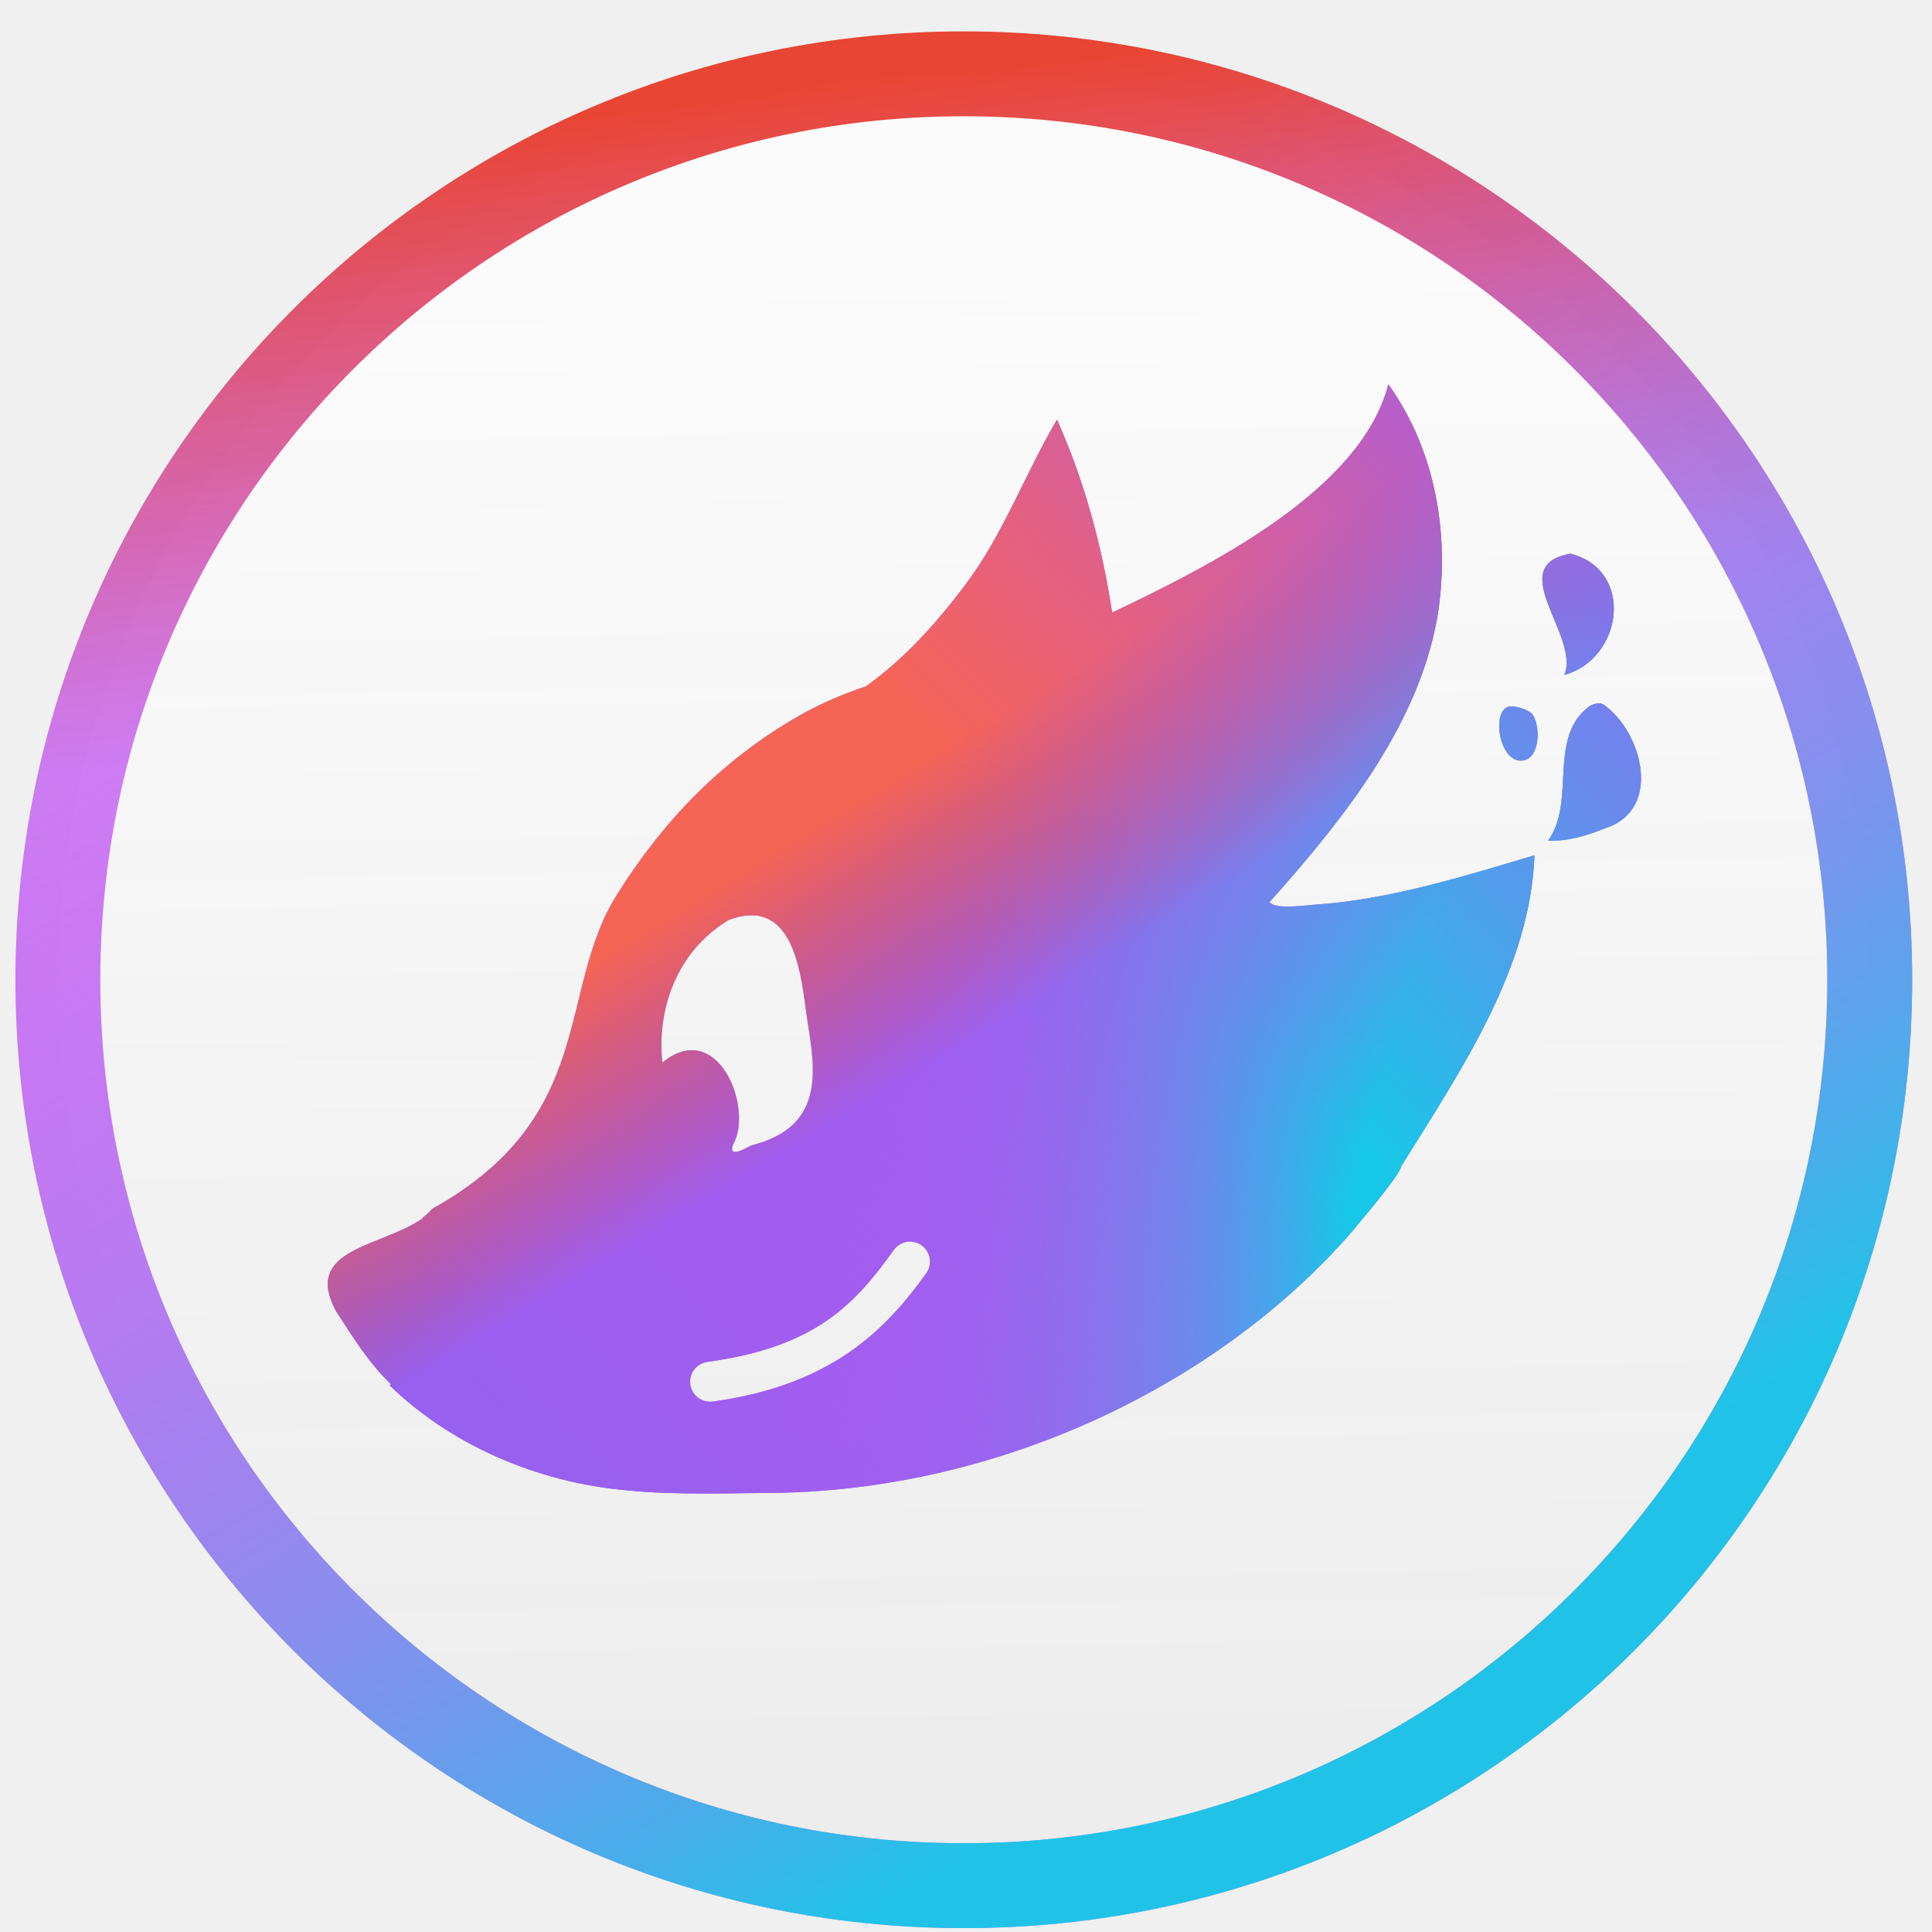
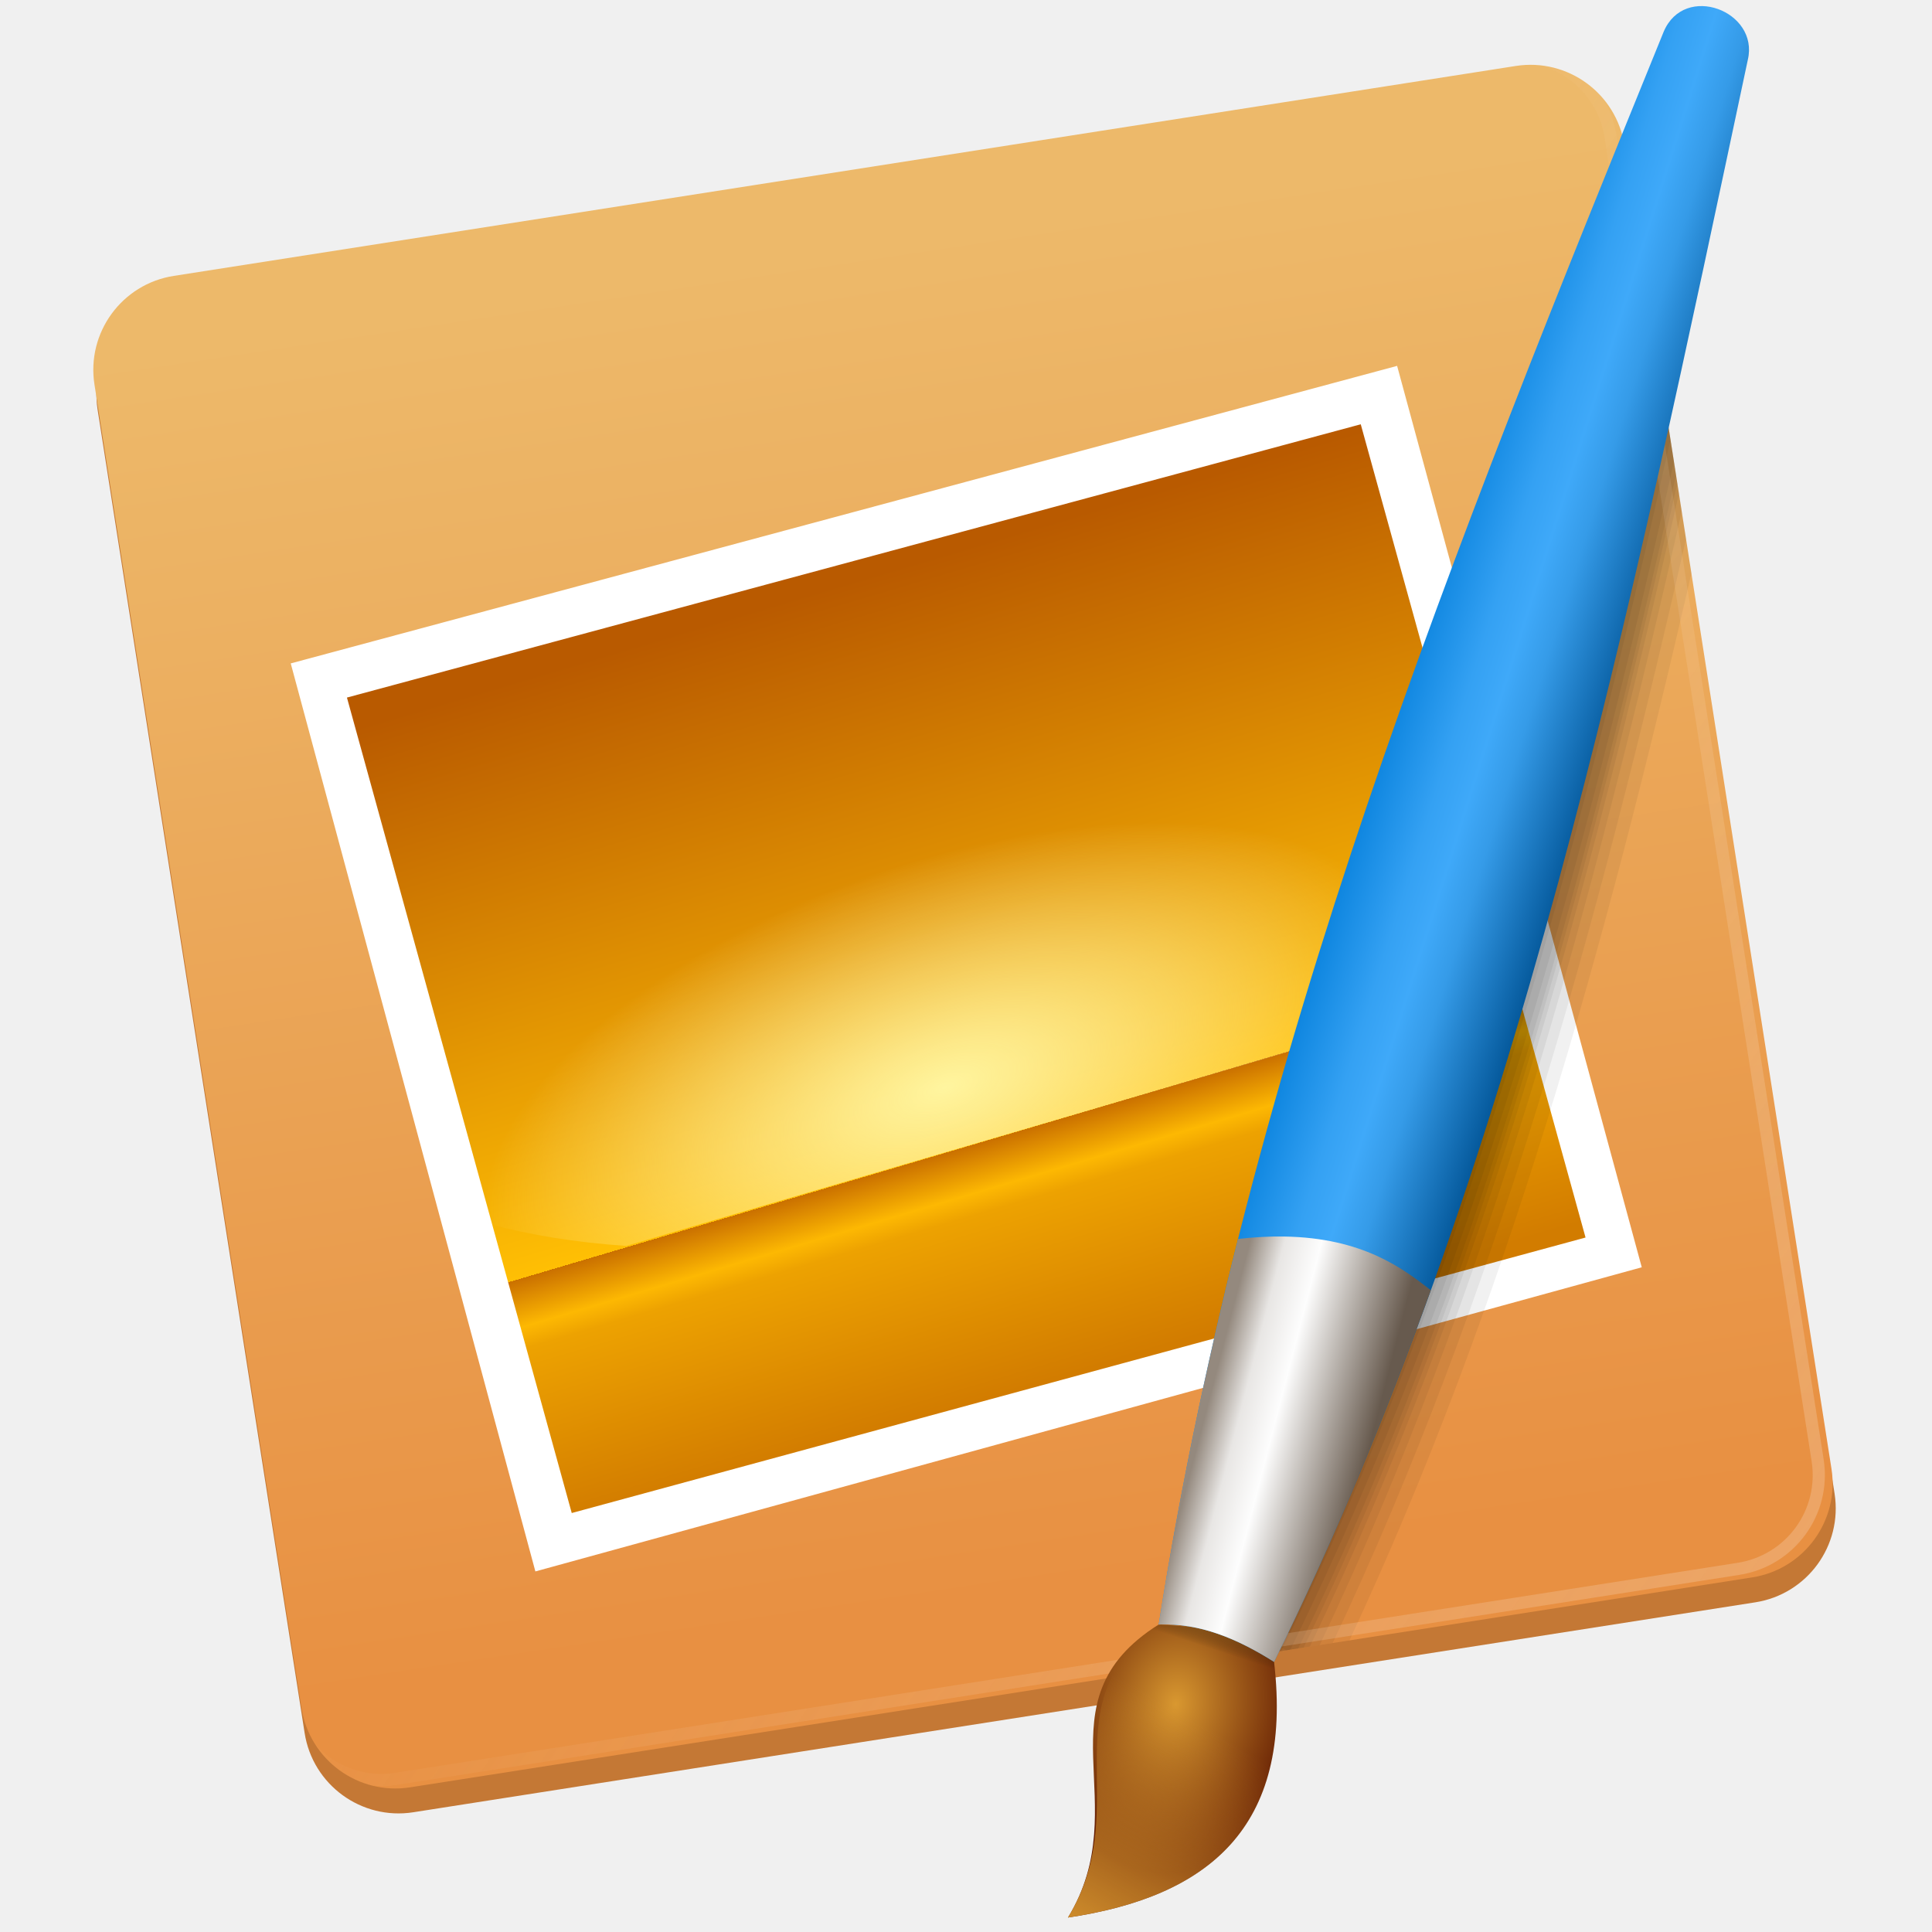
- <svg xmlns="http://www.w3.org/2000/svg" xmlns:xlink="http://www.w3.org/1999/xlink" height="136.533" viewBox="0 0 136.533 136.533" width="136.533">
-   <linearGradient id="a">
-     <stop offset="0" stop-color="#9760ef" />
-     <stop offset="1" stop-color="#c054f2" stop-opacity="0" />
-   </linearGradient>
-   <linearGradient id="b">
-     <stop offset="0" stop-color="#17c7e7" />
-     <stop offset="1" stop-color="#c054f2" stop-opacity="0" />
-   </linearGradient>
-   <linearGradient id="c" gradientUnits="userSpaceOnUse" x1="66.215" x2="67.555" y1="19.331" y2="122.011">
-     <stop offset="0" stop-color="#fcfcfc" stop-opacity=".948" />
-     <stop offset="1" stop-color="#ededed" stop-opacity=".917" />
-   </linearGradient>
-   <linearGradient id="d" gradientUnits="userSpaceOnUse" x1="62.044" x2="66.817" y1="5.831" y2="47.149">
-     <stop offset="0" stop-color="#e83c2b" />
-     <stop offset="1" stop-color="#c054f2" stop-opacity=".792" />
-   </linearGradient>
-   <linearGradient id="e" gradientUnits="userSpaceOnUse" x1="88.226" x2="38.181" xlink:href="#b" y1="119.556" y2="35.285" />
-   <linearGradient id="f" gradientUnits="userSpaceOnUse" x1="210.842" x2="176.01" xlink:href="#b" y1="71.479" y2="62.07" />
-   <linearGradient id="g" gradientUnits="userSpaceOnUse" x1="151.116" x2="187.056" xlink:href="#a" y1="100.933" y2="62.479" />
-   <linearGradient id="h" gradientUnits="userSpaceOnUse" x1="178.115" x2="187.874" y1="50.207" y2="66.161">
-     <stop offset="0" stop-color="#f66456" />
-     <stop offset="1" stop-color="#d9493e" stop-opacity="0" />
-   </linearGradient>
-   <linearGradient id="i" gradientUnits="userSpaceOnUse" x1="227.614" x2="191.147" xlink:href="#a" y1="22.389" y2="60.434" />
-   <circle cx="68.112" cy="69.239" fill="url(#c)" r="64.022" stroke="url(#d)" stroke-opacity=".948" stroke-width="6" />
-   <circle cx="68.112" cy="69.239" fill="none" r="64.022" stroke="url(#e)" stroke-opacity=".948" stroke-width="6" />
-   <g stroke-width=".122" transform="translate(-112.8136 3.471186)">
-     <path d="m210.93 23.699c-1.945 7.473-12.434 12.742-19.522 16.125-.706-4.637-1.94-9.262-3.899-13.633-2.276 3.844-3.777 8.086-6.48 11.669-2.002 2.654-4.238 5.188-7.042 7.186-.192.067-.395.123-.585.193-1.445.53-2.82 1.132-4.064 1.842-5.634 3.214-9.736 7.587-12.927 12.679-4.292 6.849-1.316 15.656-13.059 22.208-.195.231-.434.446-.706.645.014-.01.025-.018.039-.028.011.006.018.015.028.022-2.882 2.065-8.556 2.116-6.155 6.574 1.295 2.001 2.297 3.62 3.882 5.173-.034.025-.055.046-.094.072 4.19 4.082 10.257 6.865 16.82 7.428 3.25.35 7.831.186 9.761.182 16.401-.041 32.027-7.653 41.416-18.453.698-.847 3.445-4.069 3.496-4.643 4.324-6.93 9.118-14.021 9.414-21.96v-.006c-4.69 1.392-9.621 2.95-14.658 3.419.053-.002.104-.004.154-.006.023-0.0.044 0.0.066 0-1.29.017-3.712.513-4.291-.099 5.532-6.182 10.783-12.926 11.951-20.686.733-5.389-.191-11.212-3.546-15.905zm12.872 11.962c-4.783.833.709 5.834-.436 8.565 4.151-1.156 4.974-7.413.436-8.565zm1.985 10.577c-.231.003-.487.089-.645.204-2.985 2.17-.93 6.782-2.923 9.486 1.408.081 2.827-.386 4.07-.882 4.042-1.328 2.557-6.814-.138-8.713-.096-.068-.226-.096-.364-.094zm-6.171.21c-1.438-.01-.951 3.77.629 3.833 1.336.053 1.482-2.192.921-3.182-.244-.43-1.183-.648-1.55-.651zm-53.698 14.763c3.346-.004 3.597 5.199 3.965 7.533.557 3.492 1.205 7.417-3.954 8.724-.351.15-1.705 1.01-1.307-.061 1.467-2.55-1.079-8.986-5.002-5.785-.391-3.634.91-7.791 4.666-10.07.614-.237 1.154-.341 1.632-.342zm45.812 17.642h.006c.011-.002.023-.001.033 0-.163.003-.614.29-1.489 1.009-.043.023-.069.028-.11.05.032-.017.061-.032.094-.05.139-.114.268-.216.386-.309.046-.036.084-.066.127-.099.07-.054.136-.108.199-.154.038-.028.075-.052.11-.077.058-.041.115-.082.165-.116.043-.029.084-.059.121-.083.009-.005.014-.006.023-.011.053-.033.101-.06.143-.083.018-.009.034-.02.05-.028.006-.003.018-.008.023-.011.02-.01.043-.016.061-.022l.01-.006c.02-.007.034-.009.05-.011zm-69.172 3.822c-.022.016-.049.034-.072.05.022-.016.049-.033.072-.05zm34.479 1.599a1.412 1.412 0 0 1 .099 0 1.412 1.412 0 0 1 1.125 2.25c-2.816 3.919-6.636 7.905-15.078 9.05a1.413 1.413 0 1 1 -.375-2.802c7.738-1.049 10.48-4.165 13.158-7.892a1.412 1.412 0 0 1 1.07-.607z" fill="#9760ef" />
-     <path d="m210.93 23.699c-1.945 7.473-12.434 12.742-19.522 16.125-.706-4.637-1.94-9.262-3.899-13.633-2.276 3.844-3.777 8.086-6.48 11.669-2.002 2.654-4.238 5.188-7.042 7.186-.192.067-.395.123-.585.193-1.445.53-2.82 1.132-4.064 1.842-5.634 3.214-9.736 7.587-12.927 12.679-4.292 6.849-1.316 15.656-13.059 22.208-.195.231-.434.446-.706.645.014-.01.025-.018.039-.028.011.006.018.015.028.022-2.882 2.065-8.556 2.116-6.155 6.574 1.295 2.001 2.297 3.62 3.882 5.173-.034.025-.055.046-.094.072 4.19 4.082 10.257 6.865 16.82 7.428 3.25.35 7.831.186 9.761.182 16.401-.041 32.027-7.653 41.416-18.453.698-.847 3.445-4.069 3.496-4.643 4.324-6.93 9.118-14.021 9.414-21.96v-.006c-4.69 1.392-9.621 2.95-14.658 3.419.053-.002.104-.004.154-.006.023-0.0.044 0.0.066 0-1.29.017-3.712.513-4.291-.099 5.532-6.182 10.783-12.926 11.951-20.686.733-5.389-.191-11.212-3.546-15.905zm12.872 11.962c-4.783.833.709 5.834-.436 8.565 4.151-1.156 4.974-7.413.436-8.565zm1.985 10.577c-.231.003-.487.089-.645.204-2.985 2.17-.93 6.782-2.923 9.486 1.408.081 2.827-.386 4.07-.882 4.042-1.328 2.557-6.814-.138-8.713-.096-.068-.226-.096-.364-.094zm-6.171.21c-1.438-.01-.951 3.77.629 3.833 1.336.053 1.482-2.192.921-3.182-.244-.43-1.183-.648-1.55-.651zm-53.698 14.763c3.346-.004 3.597 5.199 3.965 7.533.557 3.492 1.205 7.417-3.954 8.724-.351.15-1.705 1.01-1.307-.061 1.467-2.55-1.079-8.986-5.002-5.785-.391-3.634.91-7.791 4.666-10.07.614-.237 1.154-.341 1.632-.342zm45.812 17.642h.006c.011-.002.023-.001.033 0-.163.003-.614.29-1.489 1.009-.043.023-.069.028-.11.05.032-.017.061-.032.094-.05.139-.114.268-.216.386-.309.046-.036.084-.066.127-.099.07-.054.136-.108.199-.154.038-.028.075-.052.11-.077.058-.041.115-.082.165-.116.043-.029.084-.059.121-.083.009-.005.014-.006.023-.011.053-.033.101-.06.143-.083.018-.009.034-.02.05-.028.006-.003.018-.008.023-.011.02-.01.043-.016.061-.022l.01-.006c.02-.007.034-.009.05-.011zm-69.172 3.822c-.022.016-.049.034-.072.05.022-.016.049-.033.072-.05zm34.479 1.599a1.412 1.412 0 0 1 .099 0 1.412 1.412 0 0 1 1.125 2.25c-2.816 3.919-6.636 7.905-15.078 9.05a1.413 1.413 0 1 1 -.375-2.802c7.738-1.049 10.48-4.165 13.158-7.892a1.412 1.412 0 0 1 1.07-.607z" fill="url(#f)" />
-     <path d="m210.93 23.699c-1.945 7.473-12.434 12.742-19.522 16.125-.706-4.637-1.94-9.262-3.899-13.633-2.276 3.844-3.777 8.086-6.48 11.669-2.002 2.654-4.238 5.188-7.042 7.186-.192.067-.395.123-.585.193-1.445.53-2.82 1.132-4.064 1.842-5.634 3.214-9.736 7.587-12.927 12.679-4.292 6.849-1.316 15.656-13.059 22.208-.195.231-.434.446-.706.645.014-.01.025-.018.039-.028.011.006.018.015.028.022-2.882 2.065-8.556 2.116-6.155 6.574 1.295 2.001 2.297 3.62 3.882 5.173-.034.025-.055.046-.094.072 4.19 4.082 10.257 6.865 16.82 7.428 3.25.35 7.831.186 9.761.182 16.401-.041 32.027-7.653 41.416-18.453.698-.847 3.445-4.069 3.496-4.643 4.324-6.93 9.118-14.021 9.414-21.96v-.006c-4.69 1.392-9.621 2.95-14.658 3.419.053-.002.104-.004.154-.006.023-0.0.044 0.0.066 0-1.29.017-3.712.513-4.291-.099 5.532-6.182 10.783-12.926 11.951-20.686.733-5.389-.191-11.212-3.546-15.905zm12.872 11.962c-4.783.833.709 5.834-.436 8.565 4.151-1.156 4.974-7.413.436-8.565zm1.985 10.577c-.231.003-.487.089-.645.204-2.985 2.17-.93 6.782-2.923 9.486 1.408.081 2.827-.386 4.07-.882 4.042-1.328 2.557-6.814-.138-8.713-.096-.068-.226-.096-.364-.094zm-6.171.21c-1.438-.01-.951 3.77.629 3.833 1.336.053 1.482-2.192.921-3.182-.244-.43-1.183-.648-1.55-.651zm-53.698 14.763c3.346-.004 3.597 5.199 3.965 7.533.557 3.492 1.205 7.417-3.954 8.724-.351.15-1.705 1.01-1.307-.061 1.467-2.55-1.079-8.986-5.002-5.785-.391-3.634.91-7.791 4.666-10.07.614-.237 1.154-.341 1.632-.342zm45.812 17.642h.006c.011-.002.023-.001.033 0-.163.003-.614.29-1.489 1.009-.043.023-.069.028-.11.05.032-.017.061-.032.094-.05.139-.114.268-.216.386-.309.046-.036.084-.066.127-.099.07-.054.136-.108.199-.154.038-.028.075-.052.11-.077.058-.041.115-.082.165-.116.043-.029.084-.059.121-.083.009-.005.014-.006.023-.011.053-.033.101-.06.143-.083.018-.009.034-.02.05-.028.006-.003.018-.008.023-.011.02-.01.043-.016.061-.022l.01-.006c.02-.007.034-.009.05-.011zm-69.172 3.822c-.022.016-.049.034-.072.05.022-.016.049-.033.072-.05zm34.479 1.599a1.412 1.412 0 0 1 .099 0 1.412 1.412 0 0 1 1.125 2.25c-2.816 3.919-6.636 7.905-15.078 9.05a1.413 1.413 0 1 1 -.375-2.802c7.738-1.049 10.48-4.165 13.158-7.892a1.412 1.412 0 0 1 1.07-.607z" fill="url(#g)" />
-     <path d="m210.93 23.699c-1.945 7.473-12.434 12.742-19.522 16.125-.706-4.637-1.94-9.262-3.899-13.633-2.276 3.844-3.777 8.086-6.48 11.669-2.002 2.654-4.238 5.188-7.042 7.186-.192.067-.395.123-.585.193-1.445.53-2.82 1.132-4.064 1.842-5.634 3.214-9.736 7.587-12.927 12.679-4.292 6.849-1.316 15.656-13.059 22.208-.195.231-.434.446-.706.645.014-.01.025-.018.039-.028.011.006.018.015.028.022-2.882 2.065-8.556 2.116-6.155 6.574 1.295 2.001 2.297 3.62 3.882 5.173-.034.025-.055.046-.094.072 4.19 4.082 10.257 6.865 16.82 7.428 3.25.35 7.831.186 9.761.182 16.401-.041 32.027-7.653 41.416-18.453.698-.847 3.445-4.069 3.496-4.643 4.324-6.93 9.118-14.021 9.414-21.96v-.006c-4.69 1.392-9.621 2.95-14.658 3.419.053-.002.104-.004.154-.006.023-0.0.044 0.0.066 0-1.29.017-3.712.513-4.291-.099 5.532-6.182 10.783-12.926 11.951-20.686.733-5.389-.191-11.212-3.546-15.905zm12.872 11.962c-4.783.833.709 5.834-.436 8.565 4.151-1.156 4.974-7.413.436-8.565zm1.985 10.577c-.231.003-.487.089-.645.204-2.985 2.17-.93 6.782-2.923 9.486 1.408.081 2.827-.386 4.07-.882 4.042-1.328 2.557-6.814-.138-8.713-.096-.068-.226-.096-.364-.094zm-6.171.21c-1.438-.01-.951 3.77.629 3.833 1.336.053 1.482-2.192.921-3.182-.244-.43-1.183-.648-1.55-.651zm-53.698 14.763c3.346-.004 3.597 5.199 3.965 7.533.557 3.492 1.205 7.417-3.954 8.724-.351.15-1.705 1.01-1.307-.061 1.467-2.55-1.079-8.986-5.002-5.785-.391-3.634.91-7.791 4.666-10.07.614-.237 1.154-.341 1.632-.342zm45.812 17.642h.006c.011-.002.023-.001.033 0-.163.003-.614.29-1.489 1.009-.043.023-.069.028-.11.05.032-.017.061-.032.094-.05.139-.114.268-.216.386-.309.046-.036.084-.066.127-.099.07-.054.136-.108.199-.154.038-.028.075-.052.11-.077.058-.041.115-.082.165-.116.043-.029.084-.059.121-.083.009-.005.014-.006.023-.011.053-.033.101-.06.143-.083.018-.009.034-.02.05-.028.006-.003.018-.008.023-.011.02-.01.043-.016.061-.022l.01-.006c.02-.007.034-.009.05-.011zm-69.172 3.822c-.022.016-.049.034-.072.05.022-.016.049-.033.072-.05zm34.479 1.599a1.412 1.412 0 0 1 .099 0 1.412 1.412 0 0 1 1.125 2.25c-2.816 3.919-6.636 7.905-15.078 9.05a1.413 1.413 0 1 1 -.375-2.802c7.738-1.049 10.48-4.165 13.158-7.892a1.412 1.412 0 0 1 1.07-.607z" fill="url(#h)" />
-     <path d="m210.93 23.699c-1.945 7.473-12.434 12.742-19.522 16.125-.706-4.637-1.94-9.262-3.899-13.633-2.276 3.844-3.777 8.086-6.48 11.669-2.002 2.654-4.238 5.188-7.042 7.186-.192.067-.395.123-.585.193-1.445.53-2.82 1.132-4.064 1.842-5.634 3.214-9.736 7.587-12.927 12.679-4.292 6.849-1.316 15.656-13.059 22.208-.195.231-.434.446-.706.645.014-.01.025-.018.039-.028.011.006.018.015.028.022-2.882 2.065-8.556 2.116-6.155 6.574 1.295 2.001 2.297 3.62 3.882 5.173-.034.025-.055.046-.094.072 4.19 4.082 10.257 6.865 16.82 7.428 3.25.35 7.831.186 9.761.182 16.401-.041 32.027-7.653 41.416-18.453.698-.847 3.445-4.069 3.496-4.643 4.324-6.93 9.118-14.021 9.414-21.96v-.006c-4.69 1.392-9.621 2.95-14.658 3.419.053-.002.104-.004.154-.006.023-0.0.044 0.0.066 0-1.29.017-3.712.513-4.291-.099 5.532-6.182 10.783-12.926 11.951-20.686.733-5.389-.191-11.212-3.546-15.905zm12.872 11.962c-4.783.833.709 5.834-.436 8.565 4.151-1.156 4.974-7.413.436-8.565zm1.985 10.577c-.231.003-.487.089-.645.204-2.985 2.17-.93 6.782-2.923 9.486 1.408.081 2.827-.386 4.07-.882 4.042-1.328 2.557-6.814-.138-8.713-.096-.068-.226-.096-.364-.094zm-6.171.21c-1.438-.01-.951 3.77.629 3.833 1.336.053 1.482-2.192.921-3.182-.244-.43-1.183-.648-1.55-.651zm-53.698 14.763c3.346-.004 3.597 5.199 3.965 7.533.557 3.492 1.205 7.417-3.954 8.724-.351.15-1.705 1.01-1.307-.061 1.467-2.55-1.079-8.986-5.002-5.785-.391-3.634.91-7.791 4.666-10.07.614-.237 1.154-.341 1.632-.342zm45.812 17.642h.006c.011-.002.023-.001.033 0-.163.003-.614.29-1.489 1.009-.043.023-.069.028-.11.05.032-.017.061-.032.094-.05.139-.114.268-.216.386-.309.046-.036.084-.066.127-.099.07-.054.136-.108.199-.154.038-.028.075-.052.11-.077.058-.041.115-.082.165-.116.043-.029.084-.059.121-.083.009-.005.014-.006.023-.011.053-.033.101-.06.143-.083.018-.009.034-.02.05-.028.006-.003.018-.008.023-.011.02-.01.043-.016.061-.022l.01-.006c.02-.007.034-.009.05-.011zm-69.172 3.822c-.022.016-.049.034-.072.05.022-.016.049-.033.072-.05zm34.479 1.599a1.412 1.412 0 0 1 .099 0 1.412 1.412 0 0 1 1.125 2.25c-2.816 3.919-6.636 7.905-15.078 9.05a1.413 1.413 0 1 1 -.375-2.802c7.738-1.049 10.48-4.165 13.158-7.892a1.412 1.412 0 0 1 1.07-.607z" fill="url(#i)" />
+ <svg xmlns="http://www.w3.org/2000/svg" xmlns:xlink="http://www.w3.org/1999/xlink" version="1.1" id="svg2" width="128" height="128" viewBox="0 0 128 128">
+   <defs id="defs6">
+     <linearGradient id="linearGradient1040">
+       <stop style="stop-color:#fff59f;stop-opacity:1" offset="0" id="stop1036" />
+       <stop style="stop-color:#fffac7;stop-opacity:0;" offset="1" id="stop1038" />
+     </linearGradient>
+     <linearGradient id="linearGradient1020">
+       <stop style="stop-color:#b95a00;stop-opacity:1" offset="0" id="stop1016" />
+       <stop id="stop1024" offset="0.699" style="stop-color:#ffbf04;stop-opacity:1" />
+       <stop style="stop-color:#ca7000;stop-opacity:1;" offset="0.699" id="stop1026" />
+       <stop id="stop1028" offset="0.756" style="stop-color:#fdb802;stop-opacity:1" />
+       <stop style="stop-color:#eda201;stop-opacity:1;" offset="0.782" id="stop1030" />
+       <stop style="stop-color:#d27c00;stop-opacity:1" offset="1" id="stop1018" />
+     </linearGradient>
+     <linearGradient id="linearGradient926">
+       <stop style="stop-color:#fae7d6;stop-opacity:1;" offset="0" id="stop922" />
+       <stop style="stop-color:#fae7d6;stop-opacity:0" offset="1" id="stop924" />
+     </linearGradient>
+     <linearGradient id="linearGradient903">
+       <stop style="stop-color:#edb96a;stop-opacity:1;" offset="0" id="stop899" />
+       <stop style="stop-color:#e89042;stop-opacity:1" offset="1" id="stop901" />
+     </linearGradient>
+     <linearGradient id="linearGradient893">
+       <stop style="stop-color:#d99830;stop-opacity:1;" offset="0" id="stop889" />
+       <stop style="stop-color:#0e0a02;stop-opacity:0" offset="1" id="stop891" />
+     </linearGradient>
+     <linearGradient id="linearGradient872">
+       <stop style="stop-color:#d99830;stop-opacity:1;" offset="0" id="stop868" />
+       <stop style="stop-color:#d99830;stop-opacity:0;" offset="1" id="stop870" />
+     </linearGradient>
+     <linearGradient id="linearGradient862">
+       <stop style="stop-color:#d99830;stop-opacity:1" offset="0" id="stop858" />
+       <stop style="stop-color:#5d1600;stop-opacity:1" offset="1" id="stop860" />
+     </linearGradient>
+     <linearGradient id="linearGradient842">
+       <stop style="stop-color:#94897e;stop-opacity:1" offset="0" id="stop838" />
+       <stop id="stop848" offset="0.201" style="stop-color:#e8e6e4;stop-opacity:1;" />
+       <stop id="stop846" offset="0.416" style="stop-color:#fdfdfd;stop-opacity:1" />
+       <stop style="stop-color:#c3beb9;stop-opacity:1;" offset="0.641" id="stop850" />
+       <stop style="stop-color:#675a4e;stop-opacity:1" offset="1" id="stop840" />
+     </linearGradient>
+     <linearGradient id="linearGradient823">
+       <stop style="stop-color:#047eda;stop-opacity:1" offset="0" id="stop819" />
+       <stop id="stop831" offset="0.347" style="stop-color:#34a1f3;stop-opacity:1;" />
+       <stop id="stop827" offset="0.491" style="stop-color:#3fa9f9;stop-opacity:1" />
+       <stop style="stop-color:#359be8;stop-opacity:1;" offset="0.628" id="stop829" />
+       <stop style="stop-color:#025597;stop-opacity:1" offset="1" id="stop821" />
+     </linearGradient>
+     <linearGradient xlink:href="#linearGradient823" id="linearGradient825" x1="584.662" y1="208.568" x2="639.893" y2="225.924" gradientUnits="userSpaceOnUse" gradientTransform="translate(555.3173,-539.2035)" />
+     <linearGradient xlink:href="#linearGradient842" id="linearGradient844" x1="595.508" y1="358.341" x2="635.354" y2="368.646" gradientUnits="userSpaceOnUse" gradientTransform="translate(510.8427,-543.5425)" />
+     <radialGradient xlink:href="#linearGradient862" id="radialGradient864" cx="416.443" cy="450.886" fx="416.443" fy="450.886" r="25.696" gradientTransform="matrix(1.227107,0.1646503,-0.215551,1.60646,1.831108,-348.0165)" gradientUnits="userSpaceOnUse" />
+     <linearGradient xlink:href="#linearGradient872" id="linearGradient876" gradientUnits="userSpaceOnUse" x1="391.593" y1="505.627" x2="423.459" y2="450.576" />
+     <linearGradient xlink:href="#linearGradient893" id="linearGradient895" x1="600.594" y1="413.4" x2="597.496" y2="422.796" gradientUnits="userSpaceOnUse" />
+     <linearGradient xlink:href="#linearGradient903" id="linearGradient905" x1="555.477" y1="137.369" x2="553.518" y2="471.838" gradientUnits="userSpaceOnUse" gradientTransform="translate(517.7547,-441.2108)" />
+     <linearGradient xlink:href="#linearGradient926" id="linearGradient928" x1="1319.619" y1="534.748" x2="990.112" y2="220.596" gradientUnits="userSpaceOnUse" gradientTransform="rotate(-8.890787,-2484.863,-171.148)" />
+     <linearGradient xlink:href="#linearGradient1020" id="linearGradient1022" x1="554.034" y1="125.559" x2="611.525" y2="319.729" gradientUnits="userSpaceOnUse" />
+     <radialGradient xlink:href="#linearGradient1040" id="radialGradient1042" cx="535.565" cy="407.33" fx="535.565" fy="407.33" r="74.155" gradientTransform="matrix(1.514871,-0.5166992,0.2214039,0.7135111,-309.9447,232.0175)" gradientUnits="userSpaceOnUse" />
+   </defs>
+   <g id="g1079" transform="matrix(0.2692176,0,0,0.2692176,-217.5762,141.9294)">
+     <rect style="opacity:1;fill:#c47835;fill-opacity:1;stroke:none;stroke-width:12;stroke-linecap:round;stroke-linejoin:round;stroke-miterlimit:4;stroke-dasharray:none;stroke-opacity:1;paint-order:stroke markers fill" id="rect916" width="381.092" height="376.474" x="888.099" y="-316.081" rx="23.405" ry="23.405" transform="rotate(-8.890787)" />
+     <rect transform="rotate(-8.890787)" ry="23.405" rx="23.405" y="-322.262" x="888.29" height="376.474" width="381.092" id="rect897" style="opacity:1;fill:url(#linearGradient905);fill-opacity:1;stroke:none;stroke-width:12;stroke-linecap:round;stroke-linejoin:round;stroke-miterlimit:4;stroke-dasharray:none;stroke-opacity:1;paint-order:stroke markers fill" />
+     <g transform="translate(449.0847,-505.4915)" id="g1055">
+       <path style="fill:#ffffff;fill-opacity:1;stroke:none;stroke-width:1px;stroke-linecap:butt;stroke-linejoin:miter;stroke-opacity:1" d="M 430.644,141.559 490.847,365.017 763.119,290.169 702.915,68.339 Z" id="path1012" />
+       <g id="g1049">
+         <path id="path1014" d="M 444.475,149.966 693.966,82.712 749.288,282.847 499.797,350.644 Z" style="fill:url(#linearGradient1022);fill-opacity:1;stroke:none;stroke-width:1px;stroke-linecap:butt;stroke-linejoin:miter;stroke-opacity:1" />
+         <path id="path1034" d="m 629.338,102.709 a 83.829,162.141 74.727 0 0 -62.426,8.699 83.829,162.141 74.727 0 0 -142.082,121.775 83.829,162.141 74.727 0 0 88.346,51.727 l 182.529,-53.494 a 83.829,162.141 74.727 0 0 43.6,-76.432 83.829,162.141 74.727 0 0 -109.967,-52.275 z" style="opacity:1;fill:url(#radialGradient1042);fill-opacity:1;stroke:none;stroke-width:8.647;stroke-linecap:round;stroke-linejoin:round;stroke-miterlimit:4;stroke-dasharray:none;stroke-opacity:1;paint-order:stroke markers fill" />
+       </g>
+     </g>
+     <path id="path950" d="m 1207.625,-493.062 c -47.062,116.225 -92.221,233.433 -112.68,363.418 9.839,-0.394 18.986,3.353 27.838,8.879 l 0.758,-0.119 c 45.643,-92.722 72.616,-194.476 95.736,-298.096 l -11.336,-72.471 c -0.085,-0.546 -0.196,-1.081 -0.316,-1.611 z" style="opacity:0.251;fill:#000000;fill-opacity:0.215;stroke:none;stroke-width:1px;stroke-linecap:butt;stroke-linejoin:miter;stroke-opacity:1" />
+     <path id="path956" d="m 1208.238,-489.551 c -46.519,115.013 -90.942,231.11 -111.184,359.715 9.771,-0.391 18.861,3.304 27.656,8.768 l 1.014,-0.158 c 44.768,-90.994 71.578,-190.678 94.408,-292.287 z" style="opacity:0.251;fill:#000000;fill-opacity:0.215;stroke:none;stroke-width:1px;stroke-linecap:butt;stroke-linejoin:miter;stroke-opacity:1" />
+     <path id="path958" d="m 1208.691,-486.662 c -46.405,114.759 -90.675,230.621 -110.871,358.936 8.683,-0.347 16.83,2.524 24.709,7 l 5.141,-0.805 c 43.892,-89.998 70.4,-188.409 92.973,-288.723 z" style="opacity:0.251;fill:#000000;fill-opacity:0.215;stroke:none;stroke-width:1px;stroke-linecap:butt;stroke-linejoin:miter;stroke-opacity:1" />
+     <path id="path960" d="m 1208.992,-484.734 c -46.375,114.692 -90.603,230.495 -110.787,358.734 7.747,-0.31 15.066,1.946 22.15,5.613 l 8.643,-1.352 c 43.288,-89.385 69.565,-187.001 91.961,-286.494 z" style="opacity:0.251;fill:#000000;fill-opacity:0.215;stroke:none;stroke-width:1px;stroke-linecap:butt;stroke-linejoin:miter;stroke-opacity:1" />
+     <path id="path962" d="m 1209.348,-482.463 c -46.294,114.514 -90.416,230.152 -110.568,358.188 6.725,-0.269 13.129,1.398 19.336,4.24 l 12.402,-1.941 c 42.61,-88.611 68.643,-185.242 90.836,-283.732 z" style="opacity:0.251;fill:#000000;fill-opacity:0.215;stroke:none;stroke-width:1px;stroke-linecap:butt;stroke-linejoin:miter;stroke-opacity:1" />
+     <path id="path964" d="m 1209.928,-478.752 c -46.086,114.053 -89.928,229.269 -109.998,356.779 5.15,-0.206 10.111,0.723 14.939,2.443 l 18.082,-2.828 c 41.555,-87.257 67.218,-182.205 89.086,-278.988 z" style="opacity:0.251;fill:#000000;fill-opacity:0.215;stroke:none;stroke-width:1px;stroke-linecap:butt;stroke-linejoin:miter;stroke-opacity:1" />
+     <path id="path966" d="m 1210.723,-473.676 c -45.532,112.836 -88.64,226.925 -108.49,353.045 3.866,-0.155 7.624,0.334 11.301,1.312 l 22.598,-3.535 c 40.265,-85.109 65.522,-177.48 86.969,-271.695 z" style="opacity:0.251;fill:#000000;fill-opacity:0.215;stroke:none;stroke-width:1px;stroke-linecap:butt;stroke-linejoin:miter;stroke-opacity:1" />
+     <path id="path968" d="m 1211.752,-467.09 c -44.921,111.503 -87.225,224.357 -106.836,348.951 0.392,-0.016 0.781,-0.013 1.17,-0.016 l 34.186,-5.348 c 38.568,-82.441 63.259,-171.596 84.15,-262.59 z" style="opacity:0.251;fill:#000000;fill-opacity:0.215;stroke:none;stroke-width:1px;stroke-linecap:butt;stroke-linejoin:miter;stroke-opacity:1" />
+     <path id="rect920" d="m 1186.924,-511.152 c 8.202,2.108 14.73,8.893 16.129,17.838 l 50.951,325.703 c 1.879,12.015 -6.24,23.146 -18.256,25.025 l -330.266,51.664 c -7.739,1.211 -15.109,-1.731 -19.879,-7.186 3.189,5.149 8.28,8.868 14.152,10.346 2.019,0.188 4.093,0.133 6.189,-0.195 l 330.266,-51.664 c 13.606,-2.128 22.884,-14.849 20.756,-28.455 l -50.949,-325.703 c -0.54,-3.455 -1.767,-6.627 -3.514,-9.408 -3.907,-4.504 -9.466,-7.427 -15.58,-7.965 z" style="color:#000000;font-style:normal;font-variant:normal;font-weight:normal;font-stretch:normal;font-size:medium;line-height:normal;font-family:sans-serif;font-variant-ligatures:normal;font-variant-position:normal;font-variant-caps:normal;font-variant-numeric:normal;font-variant-alternates:normal;font-feature-settings:normal;text-indent:0;text-align:start;text-decoration:none;text-decoration-line:none;text-decoration-style:solid;text-decoration-color:#000000;letter-spacing:normal;word-spacing:normal;text-transform:none;writing-mode:lr-tb;direction:ltr;text-orientation:mixed;dominant-baseline:auto;baseline-shift:baseline;text-anchor:start;white-space:normal;shape-padding:0;clip-rule:nonzero;display:inline;overflow:visible;visibility:visible;opacity:0.378;isolation:auto;mix-blend-mode:normal;color-interpolation:sRGB;color-interpolation-filters:linearRGB;solid-color:#000000;solid-opacity:1;vector-effect:none;fill:url(#linearGradient928);fill-opacity:1;fill-rule:nonzero;stroke:none;stroke-width:3;stroke-linecap:round;stroke-linejoin:round;stroke-miterlimit:4;stroke-dasharray:none;stroke-dashoffset:0;stroke-opacity:1;paint-order:stroke markers fill;color-rendering:auto;image-rendering:auto;shape-rendering:auto;text-rendering:auto;enable-background:accumulate" />
+     <g transform="translate(681.8505,-552.657)" id="g880">
+       <path style="fill:url(#radialGradient864);fill-opacity:1;stroke:none;stroke-width:1px;stroke-linecap:butt;stroke-linejoin:miter;stroke-opacity:1" d="m 411.484,425.236 c -30.314,19.127 -5.276,44.131 -22.332,72.12 34.096,-5.053 55.554,-21.808 50.712,-62.915 -4.049,-5.75 -14.212,-8.515 -28.38,-9.205 z" id="path856" />
+       <path id="path866" d="m 413.288,424.407 c -30.314,19.127 -7.08,44.96 -24.136,72.949 34.096,-5.053 55.554,-21.808 50.712,-62.915 -4.049,-5.75 -12.408,-9.344 -26.576,-10.034 z" style="fill:url(#linearGradient876);fill-opacity:1;stroke:none;stroke-width:1px;stroke-linecap:butt;stroke-linejoin:miter;stroke-opacity:1" />
+       <path id="path884" transform="translate(-171.0078,9.11451)" d="m 586.979,415.816 c -1.242,0.012 -2.534,0.101 -3.861,0.244 -2.55,1.065 -6.138,3.75 -8.219,6.133 l 36.596,11.419 c -0.086,-2.649 -0.281,-5.402 -0.621,-8.287 -6.428,-5.553 -13.821,-9.609 -23.895,-9.51 z" style="fill:url(#linearGradient895);fill-opacity:1;stroke:none;stroke-width:1px;stroke-linecap:butt;stroke-linejoin:miter;stroke-opacity:1" />
+     </g>
+     <path id="path817" d="m 1093.335,-127.421 c 22.134,-140.626 73.172,-266.302 124.259,-391.953 5.125,-12.151 23.553,-5.097 20.71,6.903 -28.973,136.203 -56.788,272.967 -116.589,394.254 -9.02,-5.711 -18.342,-9.606 -28.38,-9.204 z" style="opacity:1;fill:url(#linearGradient825);fill-opacity:1;stroke:none;stroke-width:1px;stroke-linecap:butt;stroke-linejoin:miter;stroke-opacity:1" />
+     <path id="path833" d="m 1124.172,-222.89 c -3.455,-0.053 -7.212,0.129 -11.305,0.596 -7.802,30.956 -14.44,62.515 -19.533,94.873 10.038,-0.402 19.361,3.494 28.381,9.205 14.614,-29.639 27.307,-60.208 38.584,-91.461 -6.795,-5.283 -16.698,-12.917 -36.127,-13.213 z" style="fill:url(#linearGradient844);fill-opacity:1;stroke:none;stroke-width:1px;stroke-linecap:butt;stroke-linejoin:miter;stroke-opacity:1" />
  </g>
</svg>
